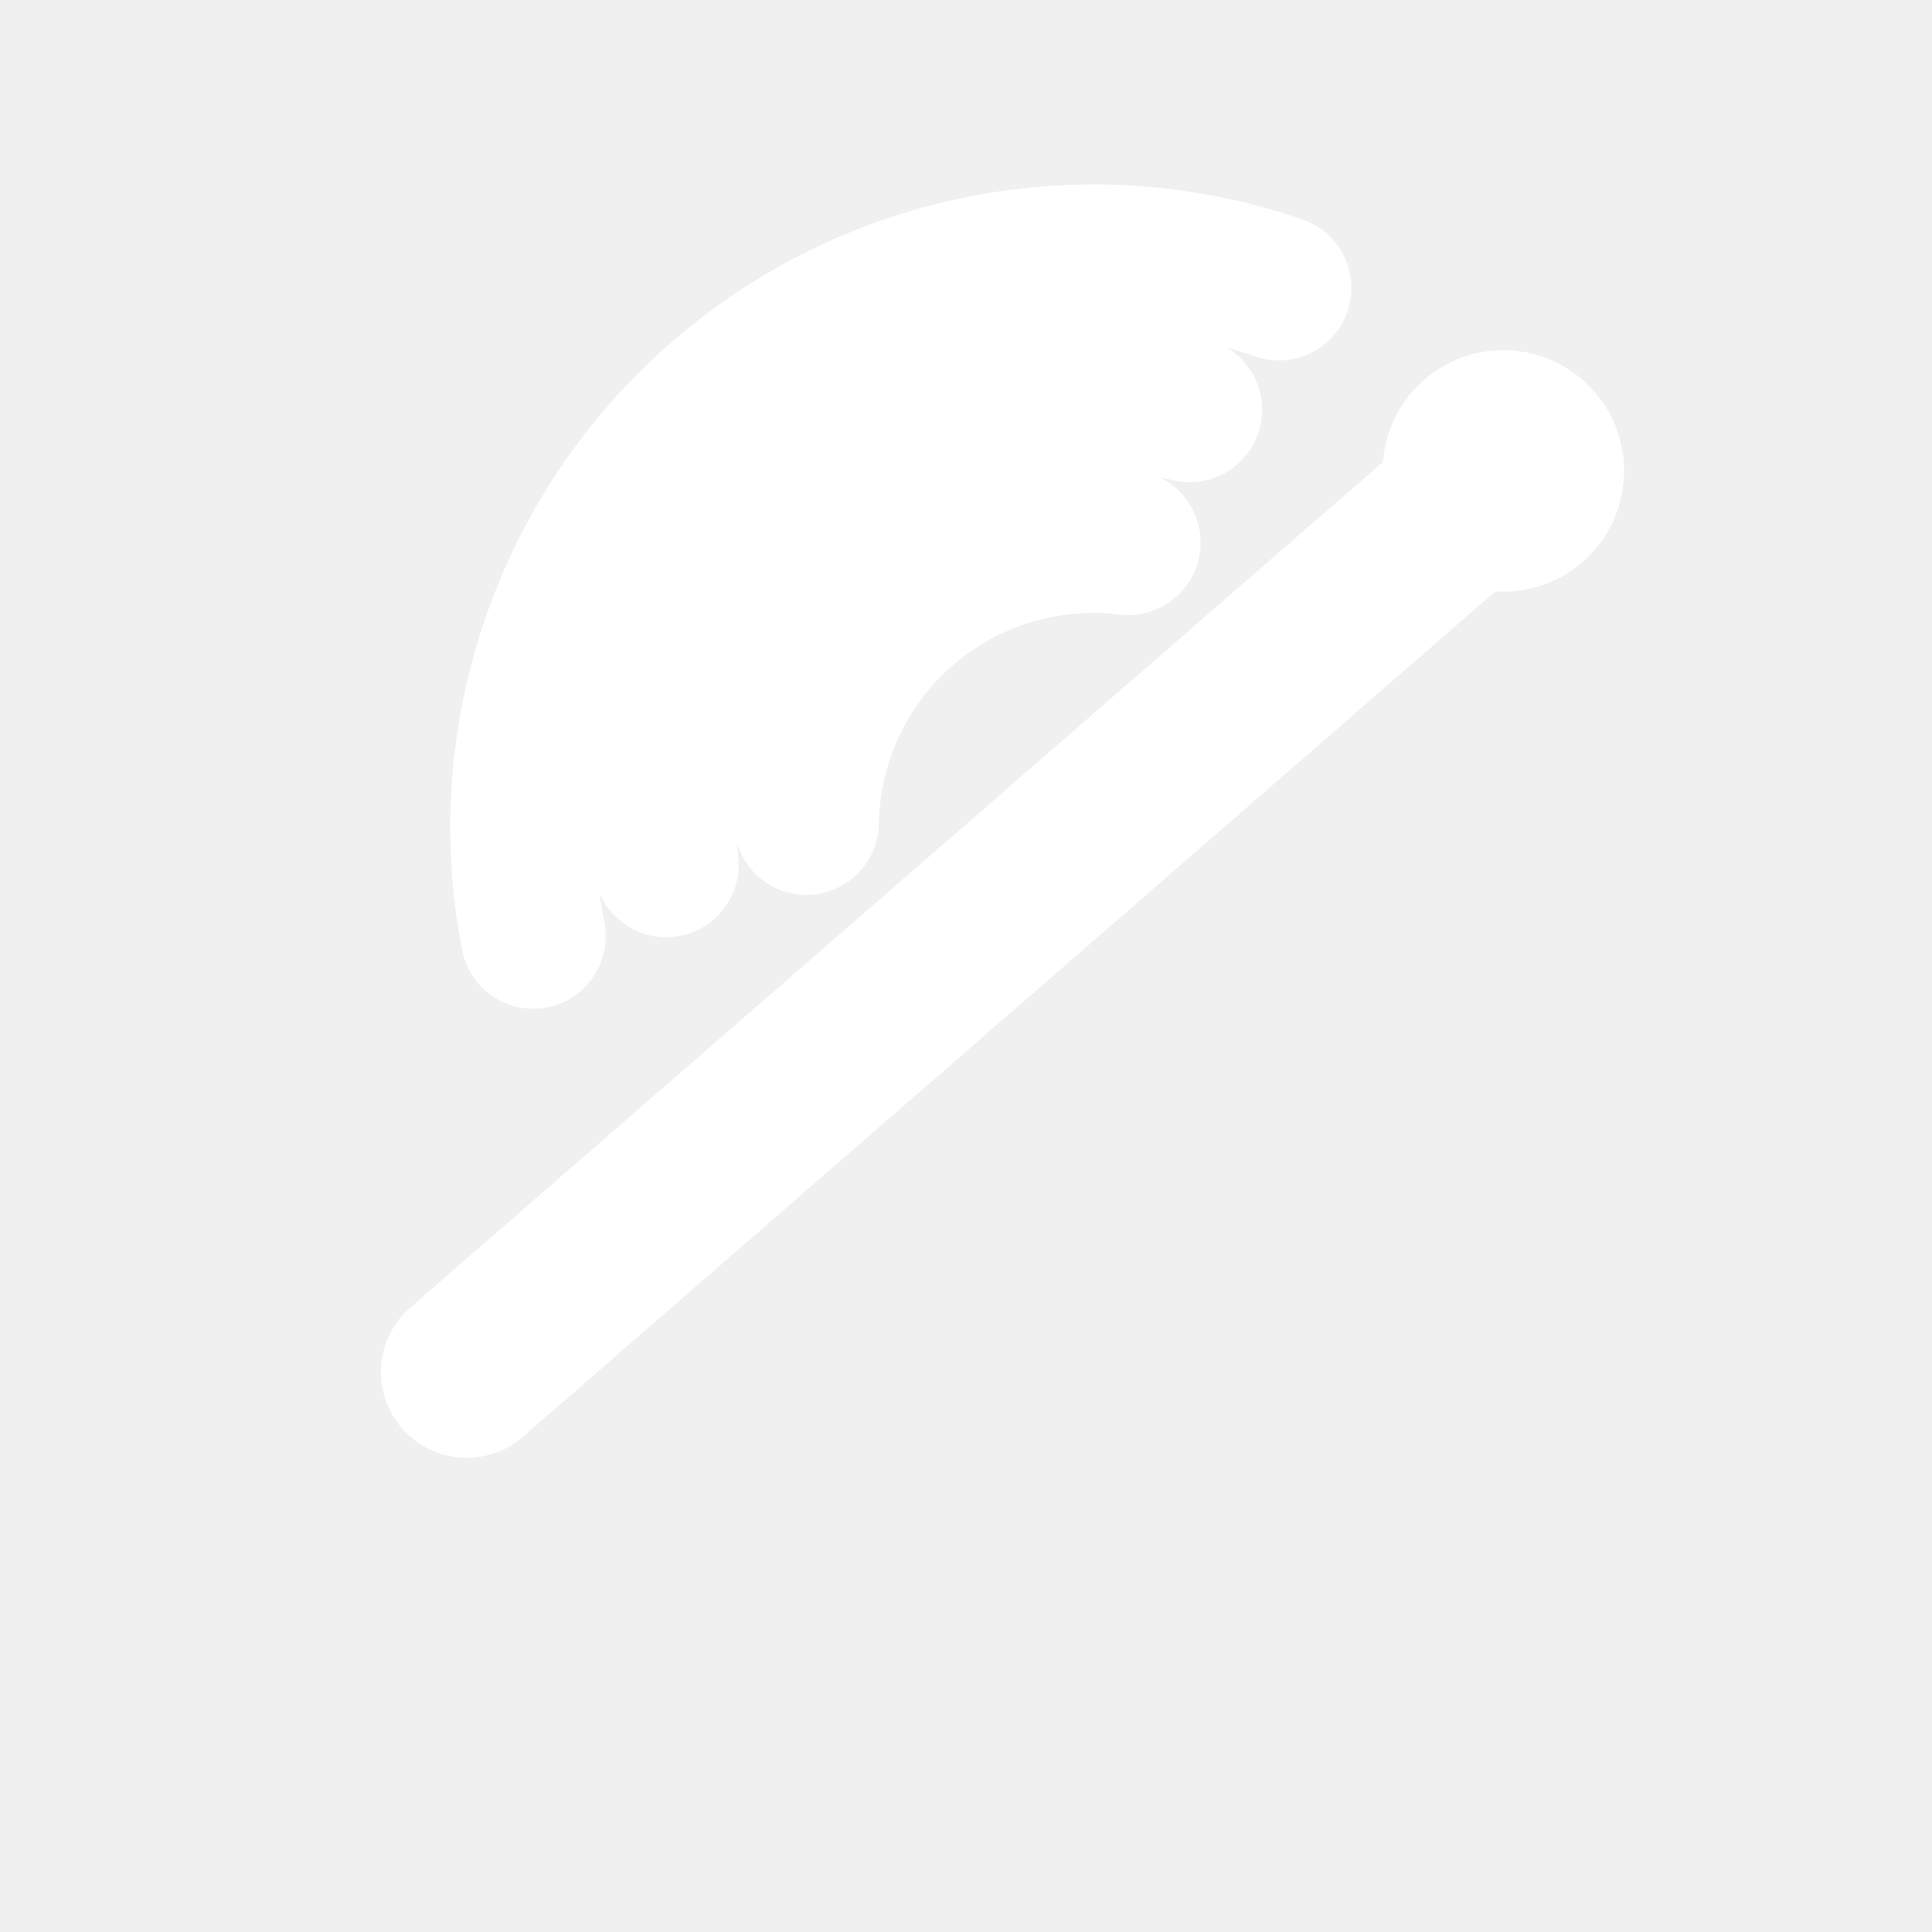
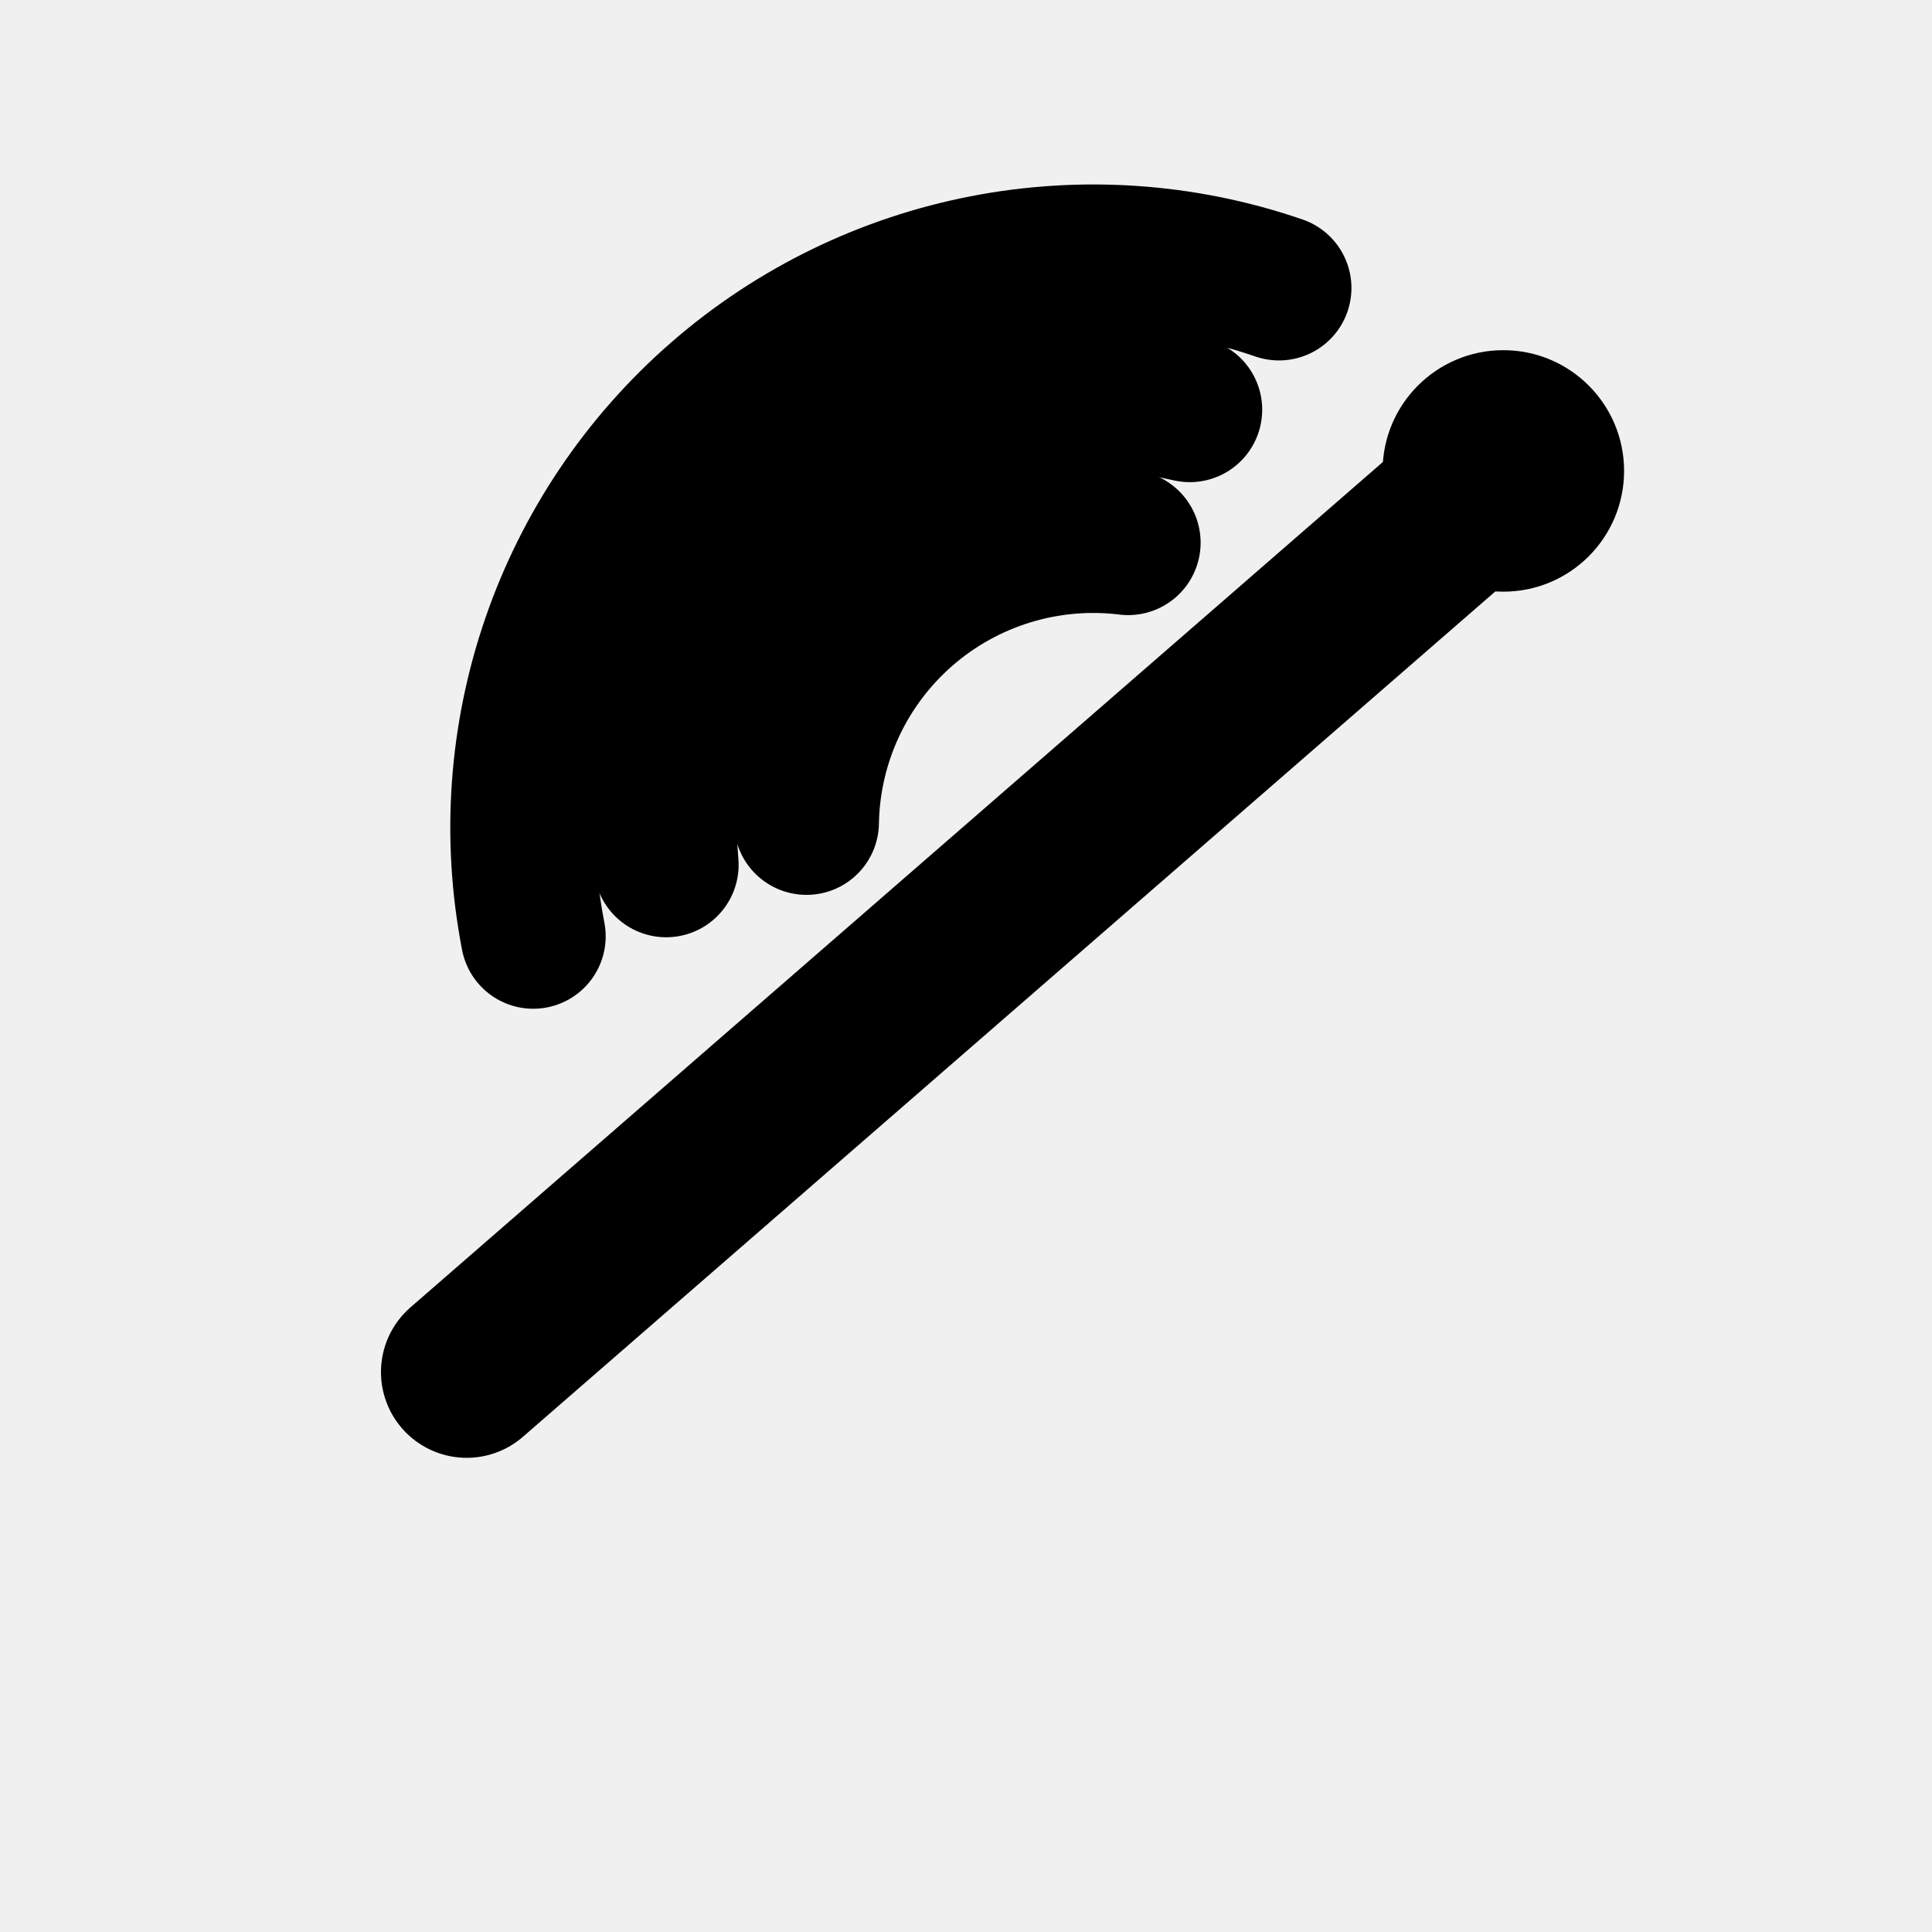
<svg xmlns="http://www.w3.org/2000/svg" viewBox="0 0 16 16" width="16" height="16" role="img" aria-label="Baton">
-   <g fill="none" stroke="#FFFFFF" stroke-linecap="round">
+   <g fill="none" stroke="currentColor" stroke-linecap="round">
    <path d="M6.679 6.811 A2.375 2.375 0 0 1 9.343 4.494" stroke-width="1.2" />
    <path d="M5.517 7.162 A3.550 3.550 0 0 1 9.853 3.393" stroke-width="1.2" />
    <path d="M4.416 7.754 A4.725 4.725 0 0 1 10.592 2.385" stroke-width="1.2" />
    <line x1="3.865" y1="11.363" x2="12.186" y2="4.129" stroke-width="1.42" />
  </g>
-   <circle cx="12.450" cy="3.900" r="1.0" fill="#FFFFFF" />
+   <circle cx="12.450" cy="3.900" r="1.0" fill="currentColor" />
</svg>
